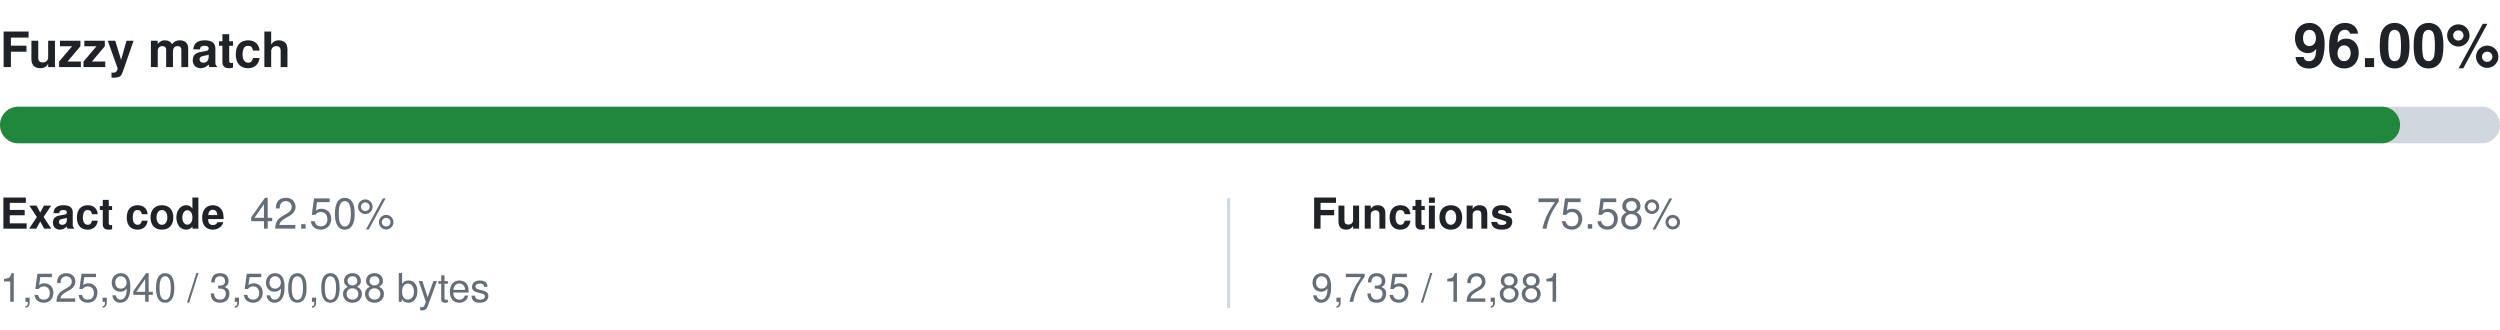
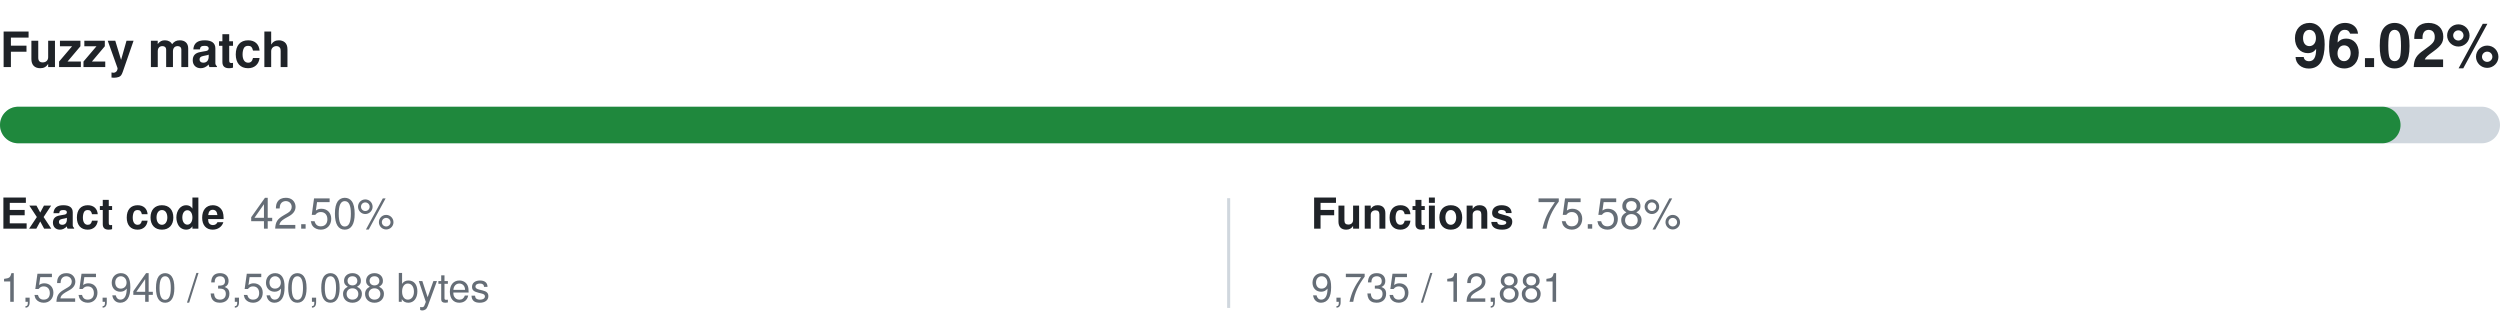
<svg xmlns="http://www.w3.org/2000/svg" width="820" height="108" viewBox="0 0 820 108" role="img" aria-labelledby="title desc">
  <style>
    .primary { fill: #1f2328; }
    .secondary { fill: #656d76; }
    .track { fill: #d0d7de; }
    @media (prefers-color-scheme: dark) {
      .primary { fill: #f0f6fc; }
      .secondary { fill: #8c959f; }
      .track { fill: #30363d; }
    }
  </style>
  <g font-family="-apple-system,BlinkMacSystemFont,Segoe UI,Helvetica,Arial,sans-serif">
    <text x="0" y="22" class="primary" font-size="16" font-weight="600">Fuzzy match</text>
-     <text x="820" y="22" class="primary" font-size="20" font-weight="600" text-anchor="end">96.00%</text>
+     <text x="820" y="22" class="primary" font-size="20" font-weight="600" text-anchor="end">96.02%</text>
    <rect y="35" width="820" height="12" rx="6" class="track" />
-     <rect y="35" width="787.23" height="12" rx="6" fill="#1f883d" />
+     <rect y="35" width="787.38" height="12" rx="6" fill="#1f883d" />
    <text x="0" y="75" class="primary" font-size="14" font-weight="600">Exact code</text>
    <text x="82" y="75" class="secondary" font-size="14">42.50%</text>
    <text x="0" y="99" class="secondary" font-size="13">1,525,940 / 3,590,088 bytes</text>
    <line x1="403" y1="65" x2="403" y2="101" stroke="#d0d7de" />
    <text x="430" y="75" class="primary" font-size="14" font-weight="600">Functions</text>
    <text x="504" y="75" class="secondary" font-size="14">75.58%</text>
    <text x="430" y="99" class="secondary" font-size="13">9,735 / 12,881</text>
  </g>
</svg>
